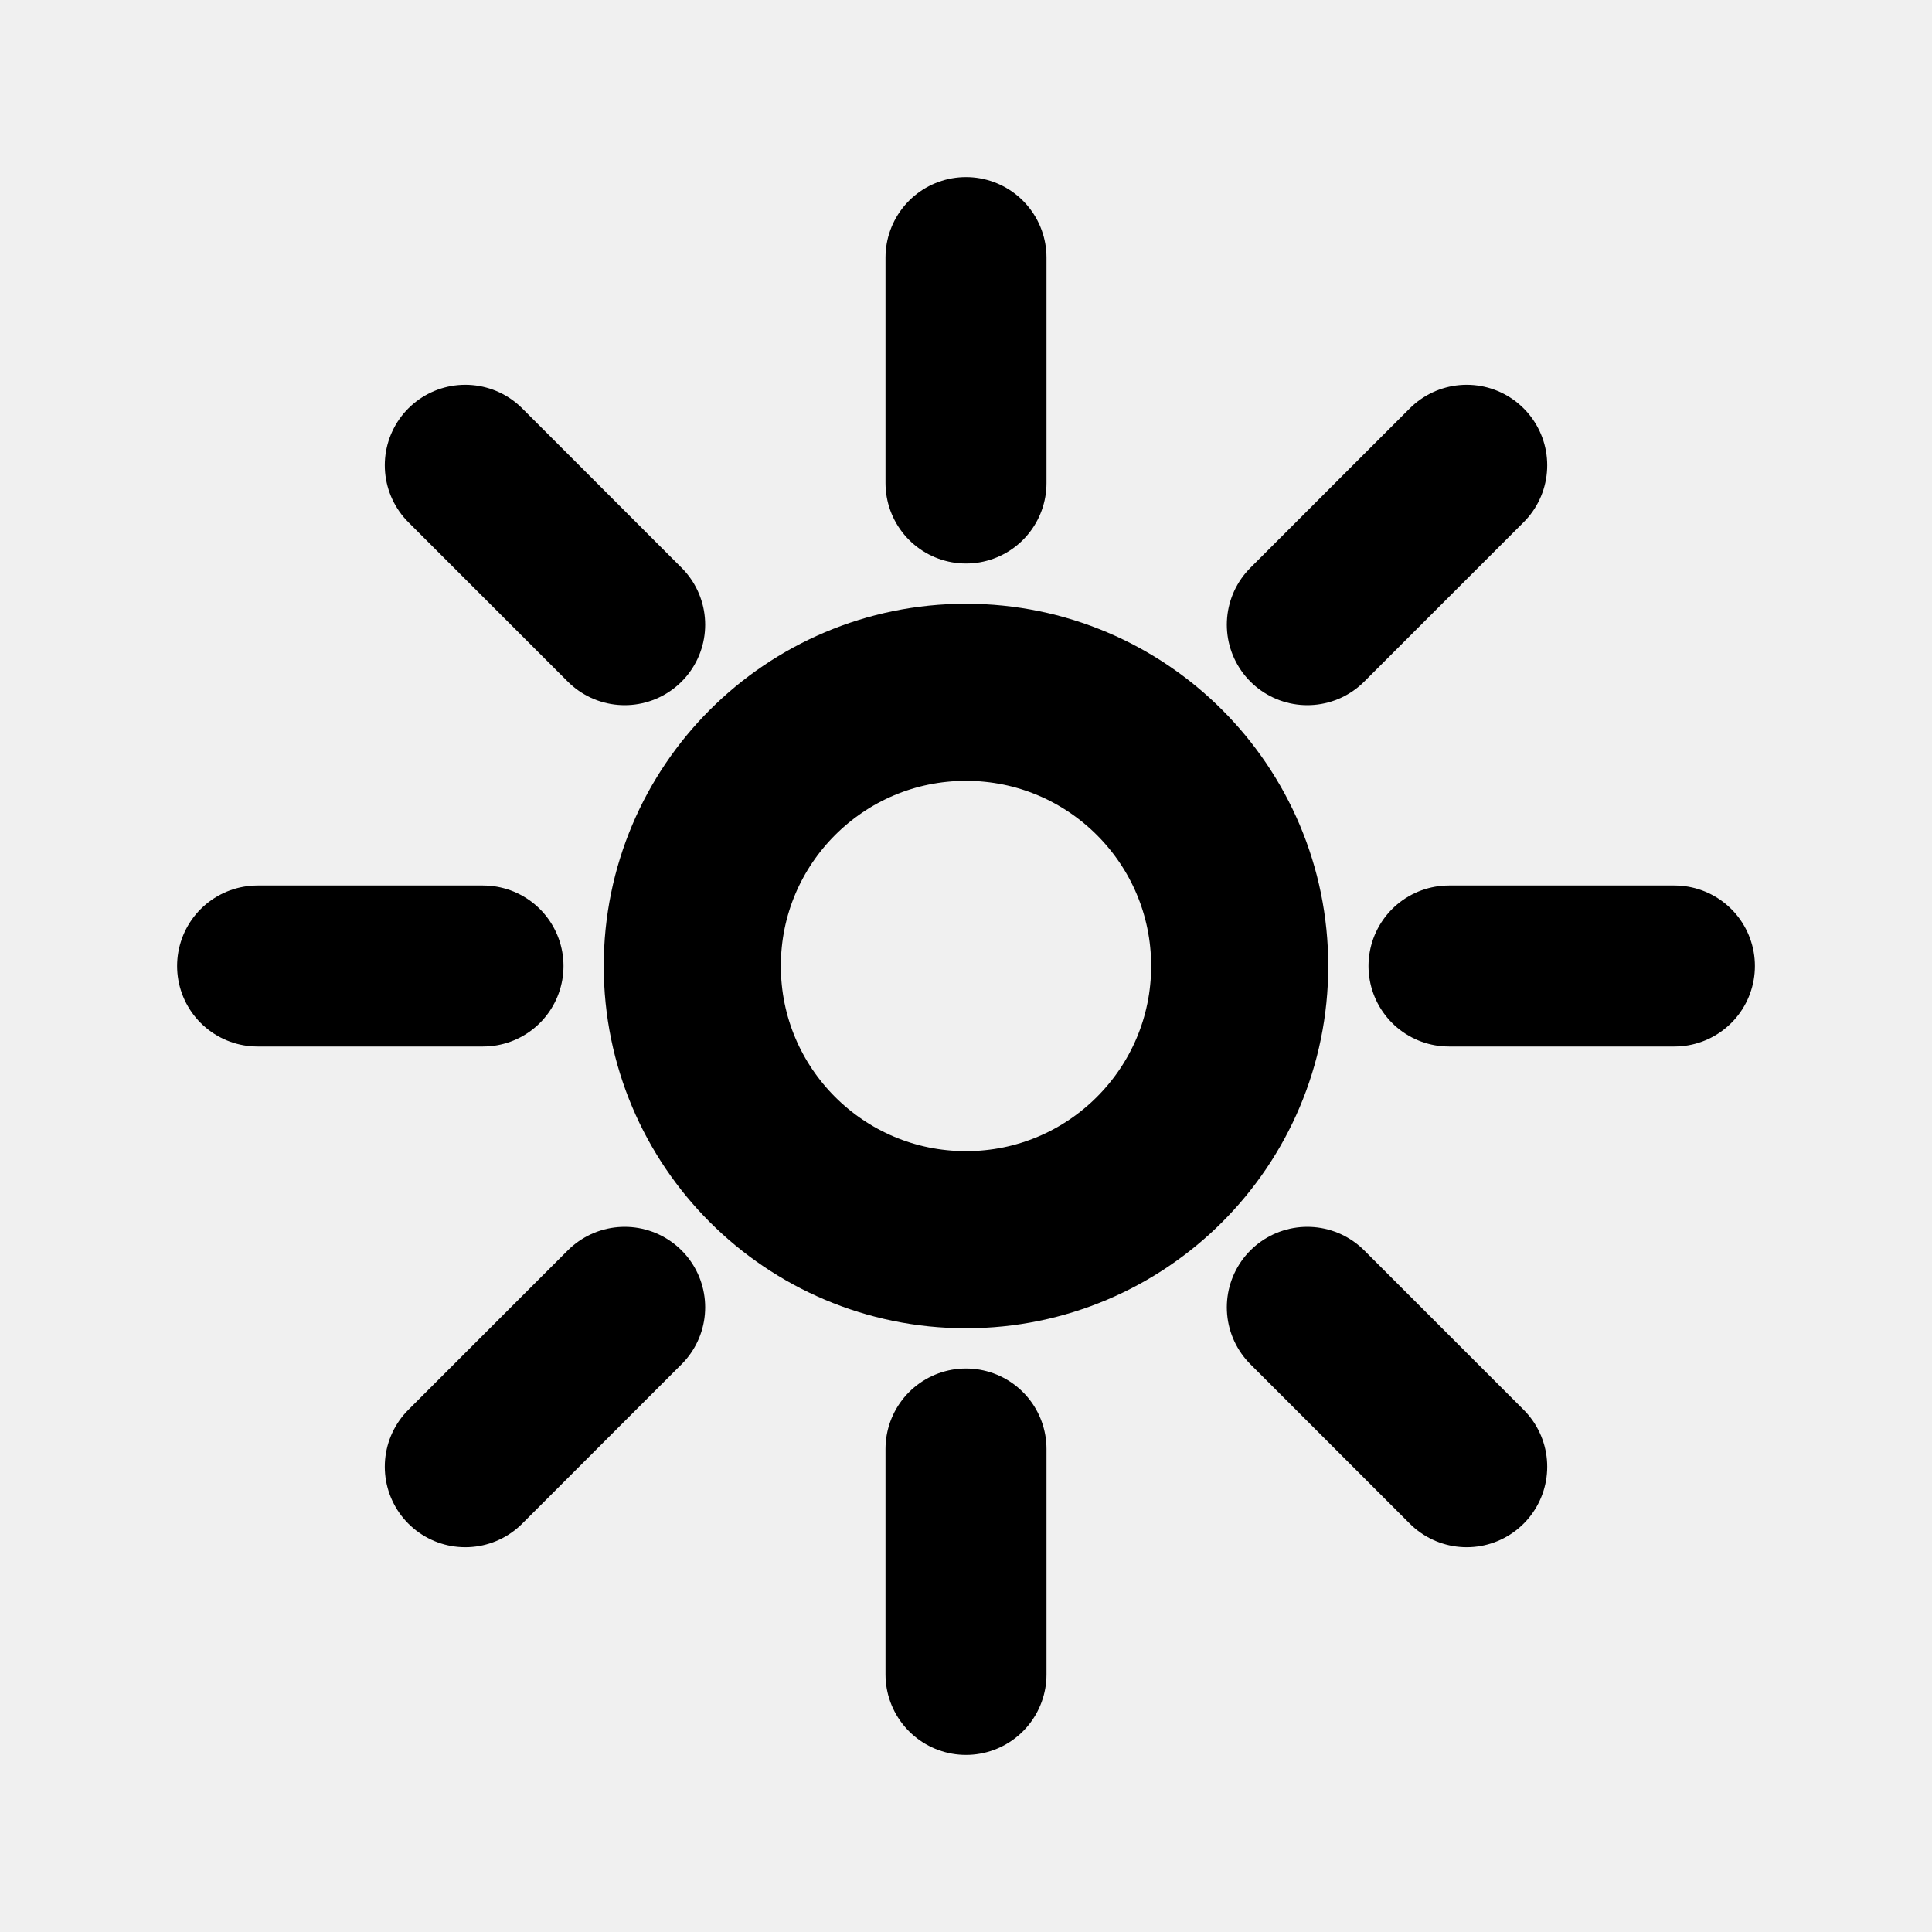
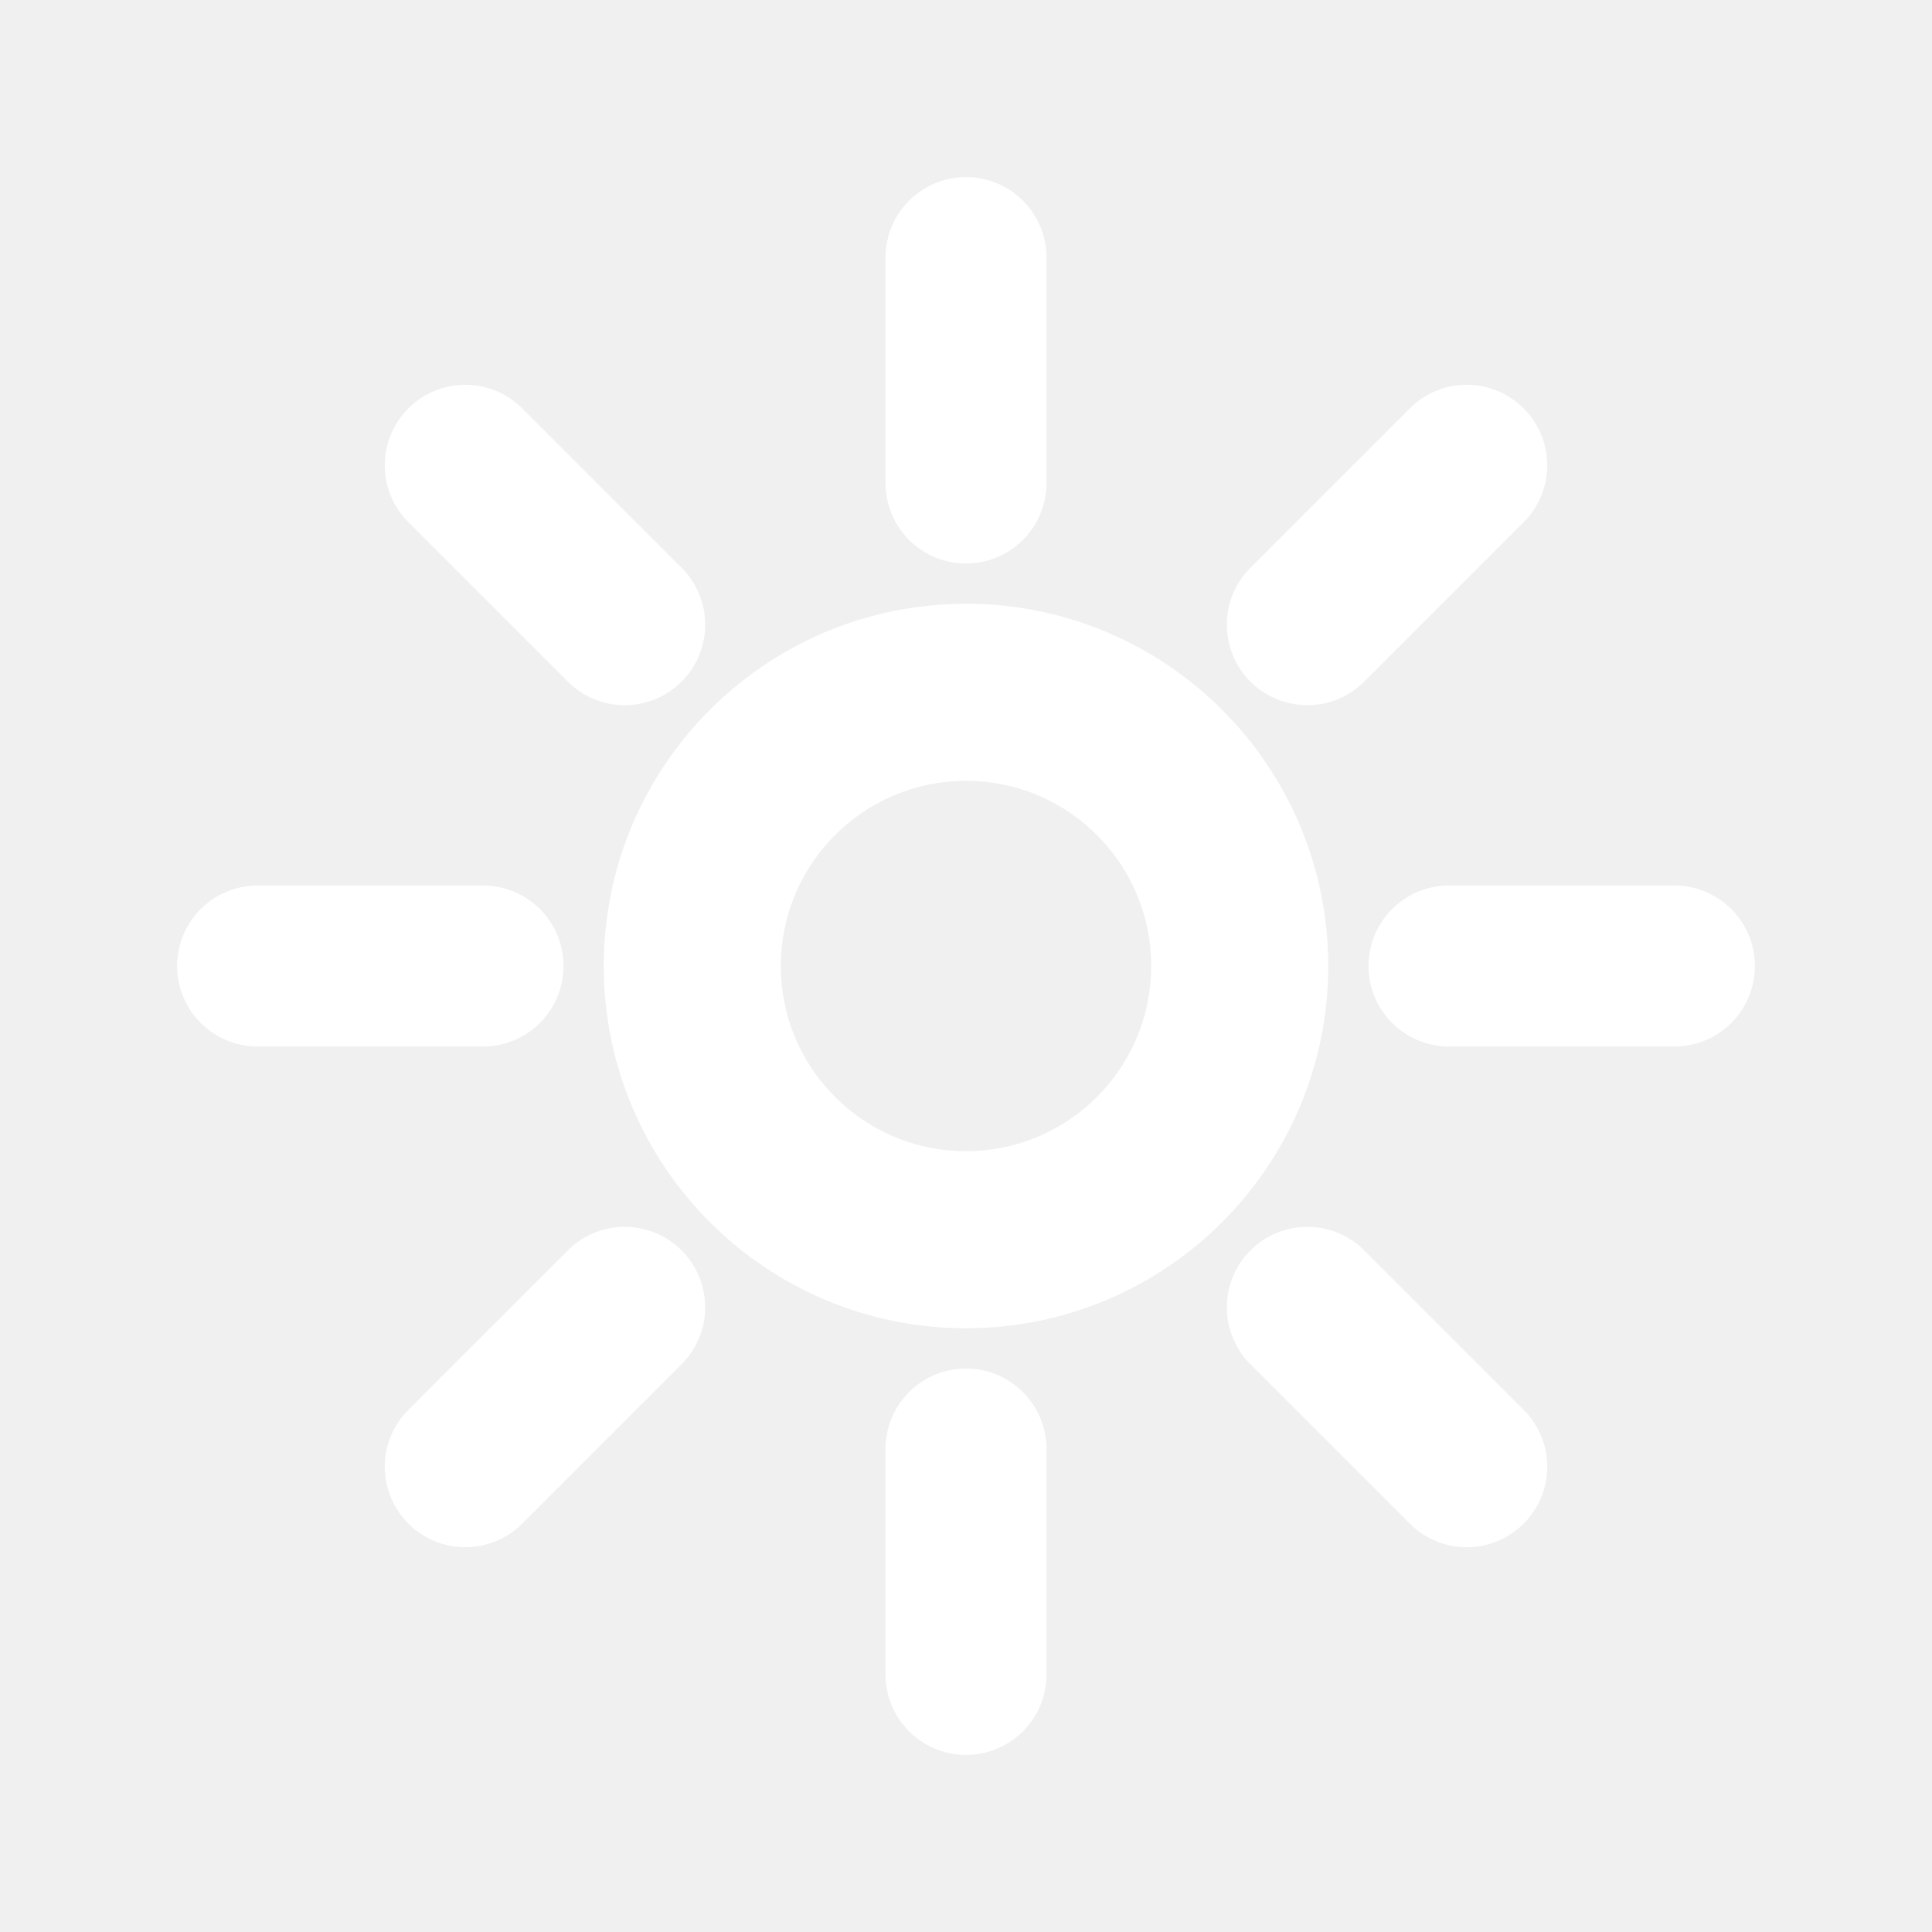
<svg xmlns="http://www.w3.org/2000/svg" width="24" height="24" viewBox="0 0 24 24">
-   <circle cx="12" cy="12" r="3.4" fill="none" stroke="#000" stroke-width="2.2" />
-   <path d="M12 6 V3.2 M12 18 V20.8 M6 12 H3.2 M18 12 H20.8 M7.76 7.76 L5.78 5.78 M16.24 7.76 L18.22 5.78 M7.76 16.24 L5.78 18.22 M16.24 16.24 L18.22 18.22" fill="none" stroke="#000" stroke-width="2" stroke-linecap="round" />
+   <circle cx="12" cy="12" r="3.4" fill="none" stroke="#fff" stroke-width="2.2" />
+   <path d="M12 6 V3.2 M12 18 V20.8 M6 12 H3.2 M18 12 H20.8 M7.76 7.76 L5.78 5.78 M16.24 7.76 L18.22 5.78 M7.76 16.24 L5.78 18.22 M16.24 16.24 L18.22 18.22" fill="none" stroke="#fff" stroke-width="2" stroke-linecap="round" />
</svg>
